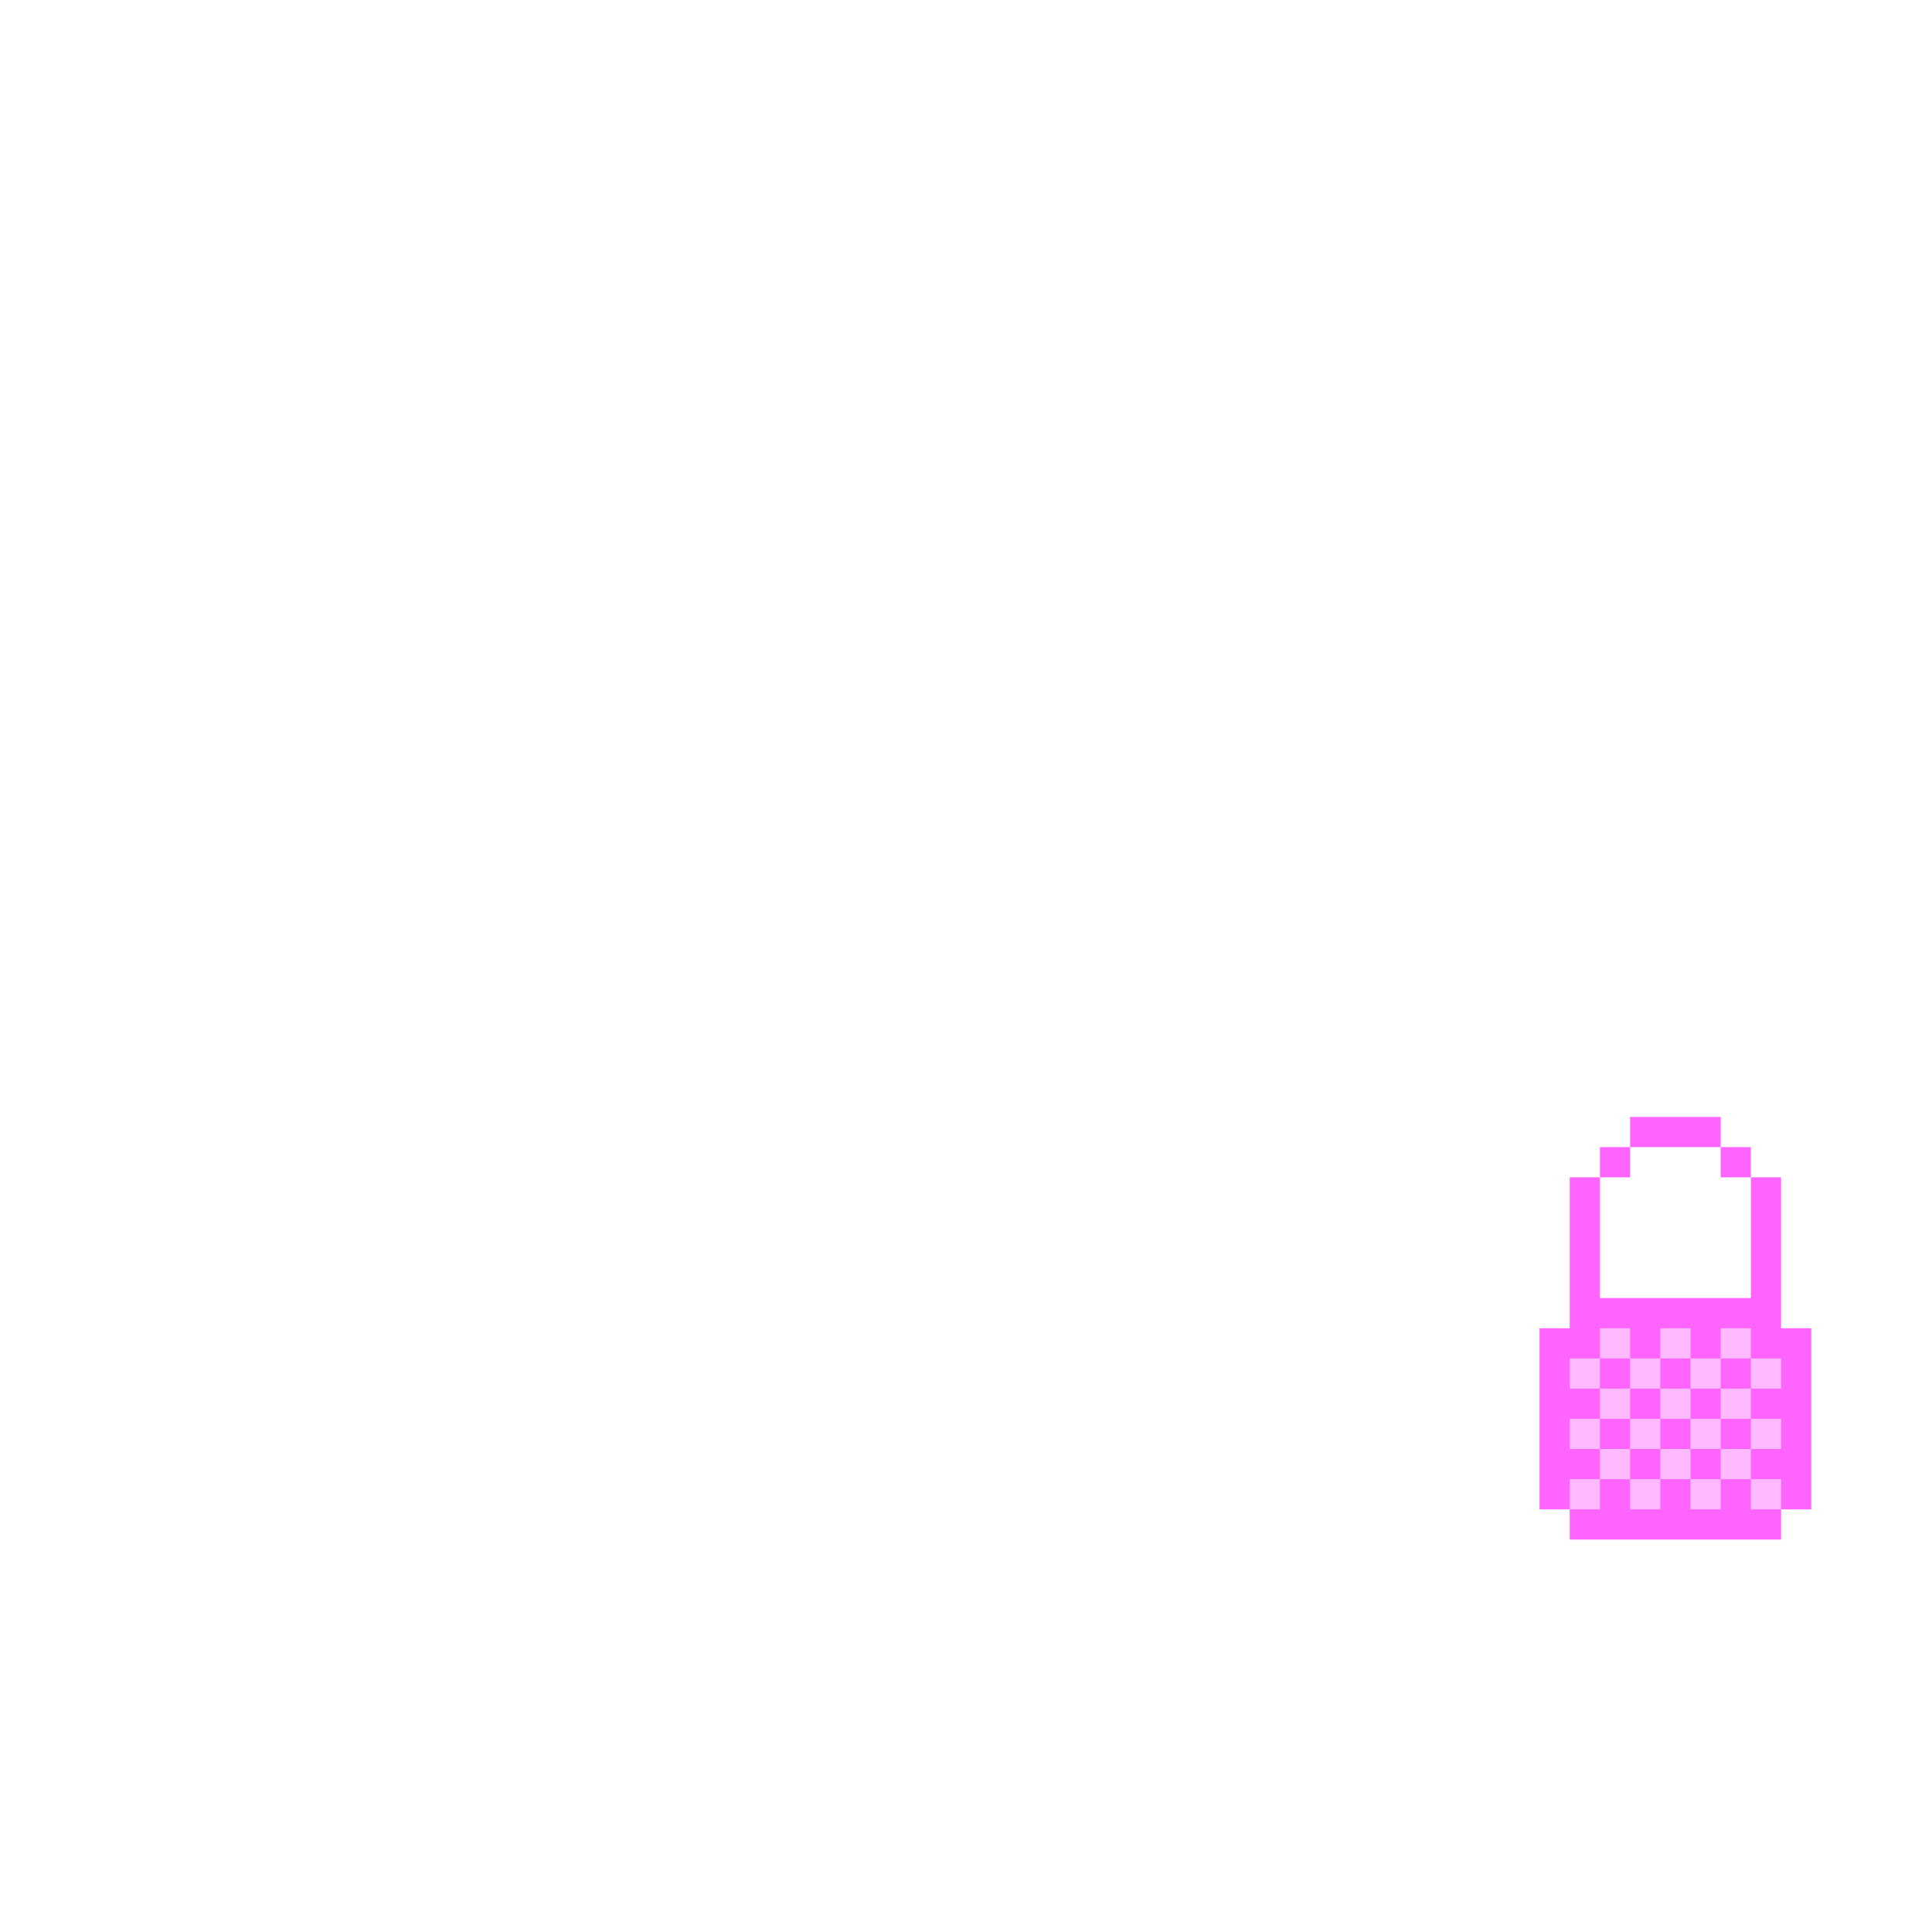
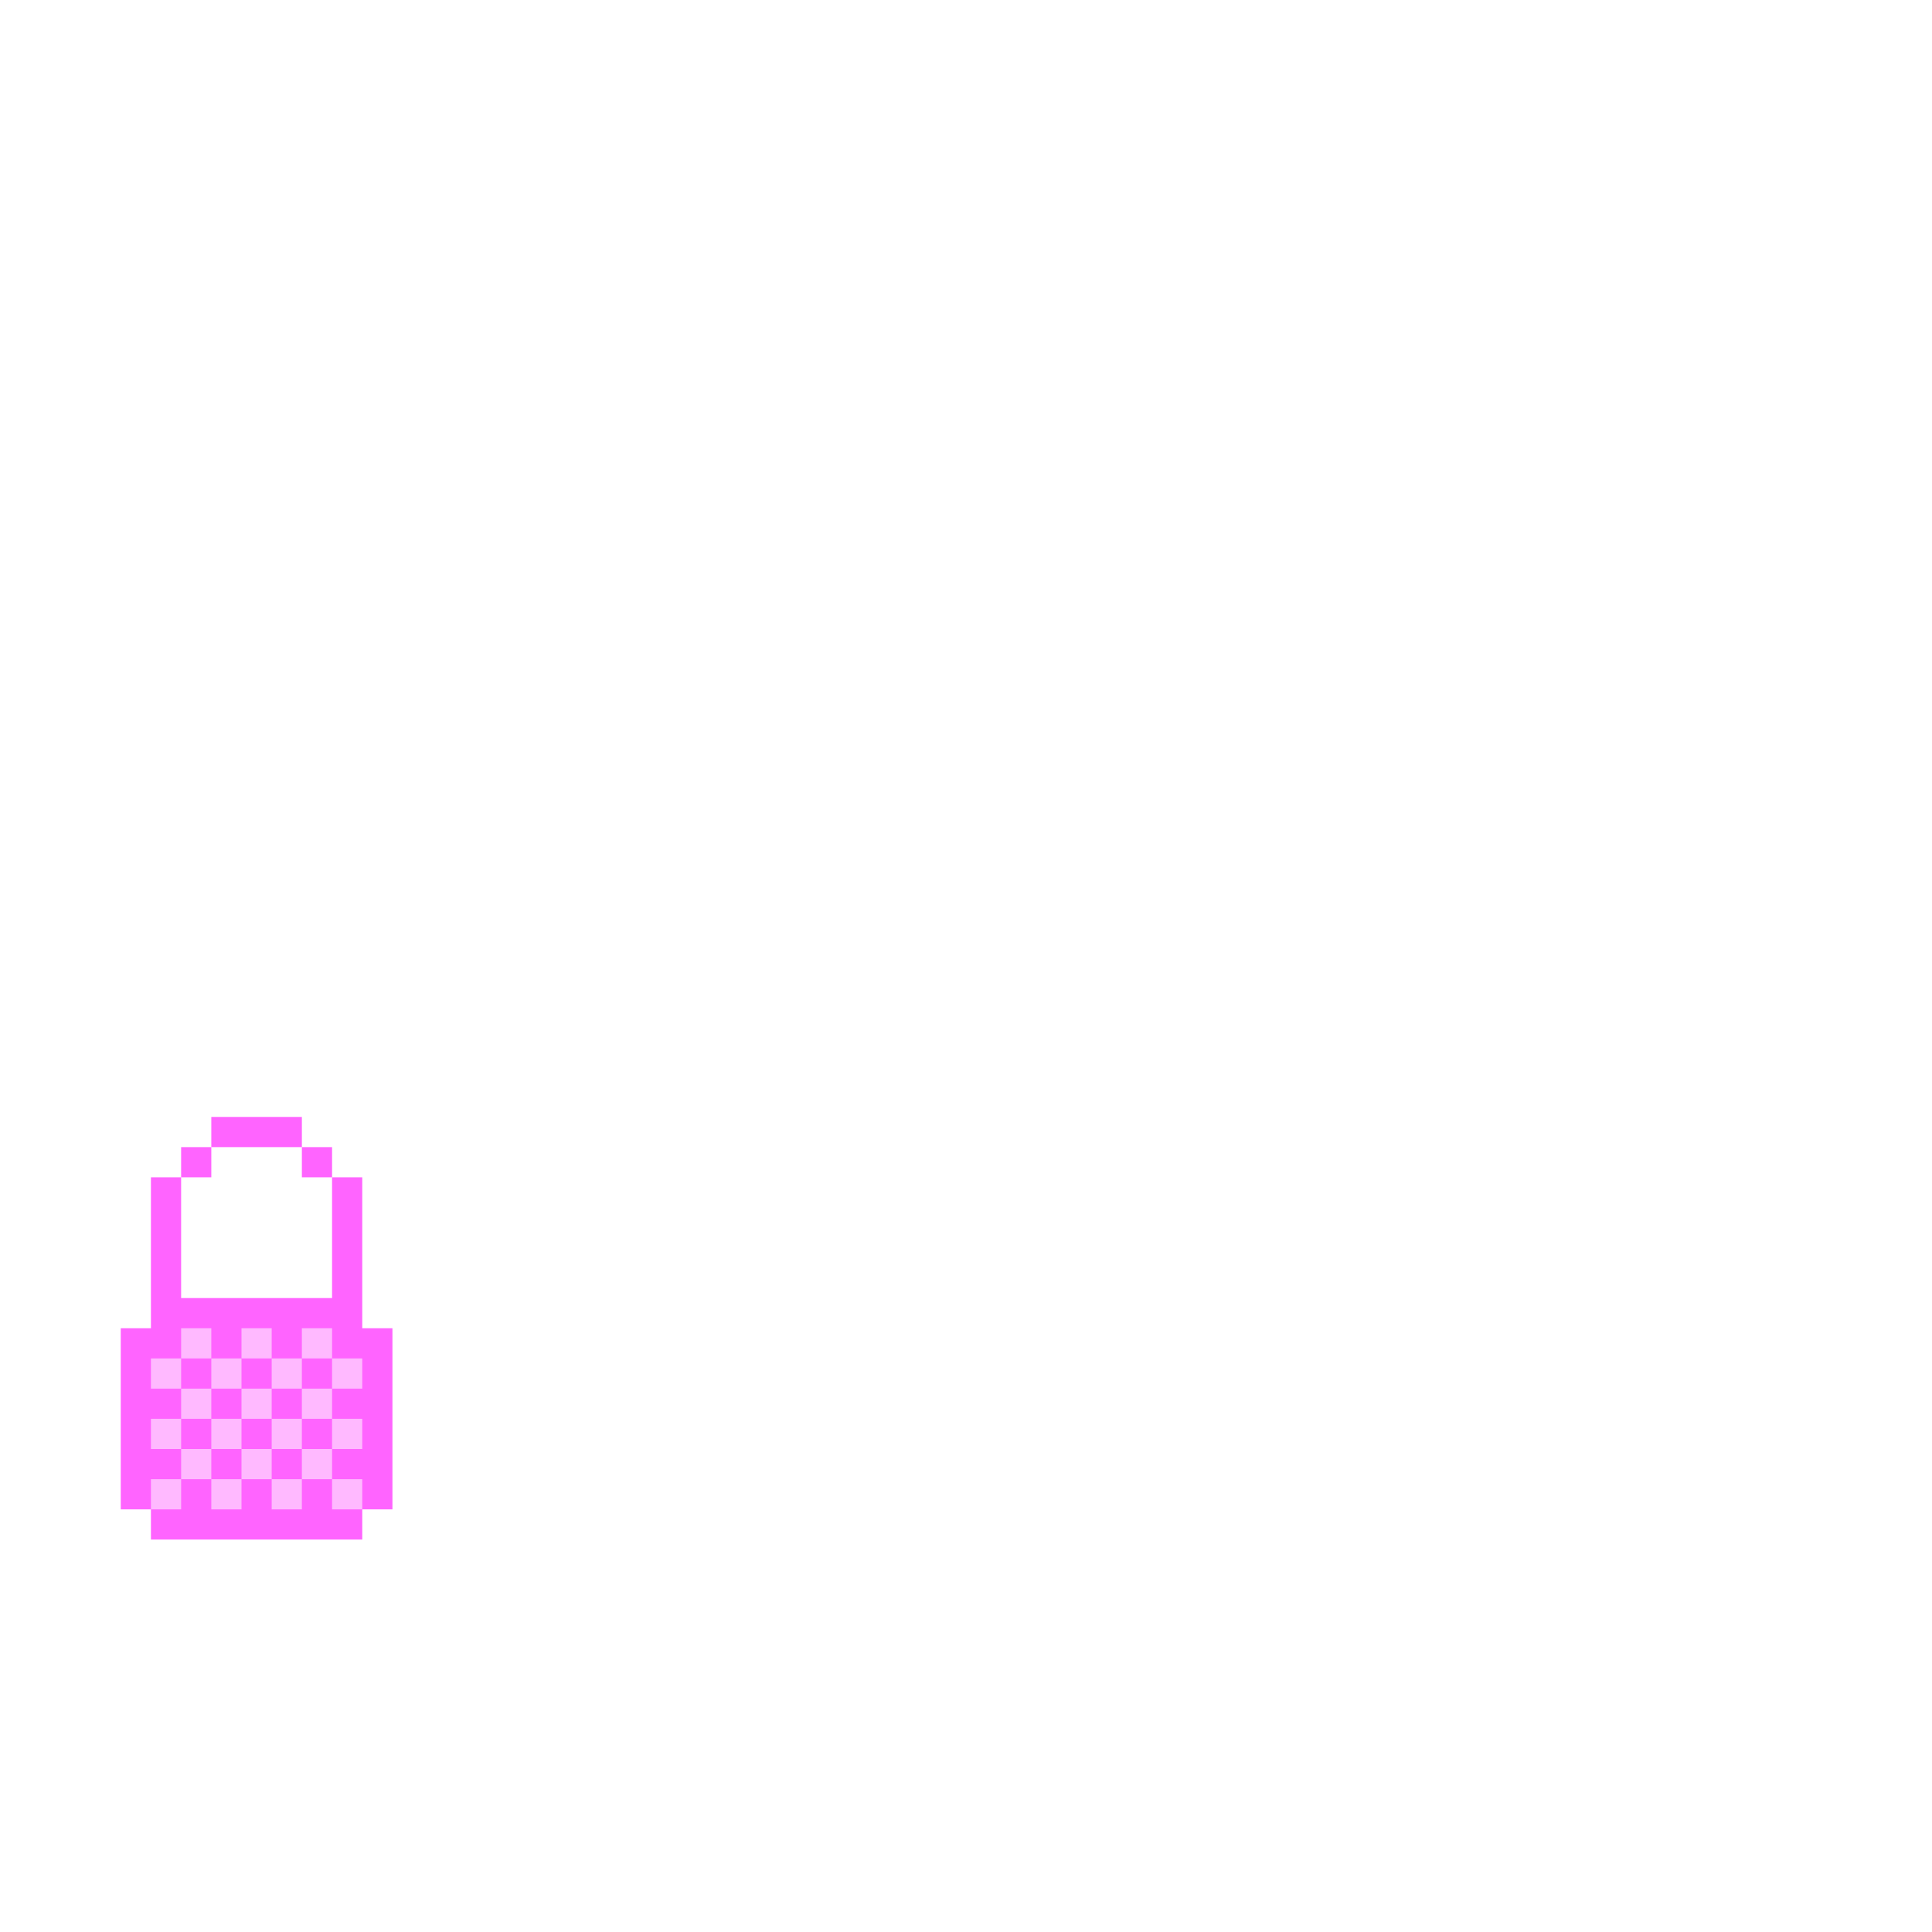
<svg xmlns="http://www.w3.org/2000/svg" viewBox="0 0 64 64">
  <g fill="#ff64ff">
-     <path d="M54,37h3v1h-3V37z" />
-     <path d="M53,38h1v1h-1V38z" />
-     <path d="M59,44v-5h-1v4h-5v-4h-1v5h-1v6h1v1h7v-1h1v-6H59z" />
-     <path d="M57,38h1v1h-1V38z" />
+     <path d="M7,37h3v1H7V37z" />
+     <path d="M6,38h1v1H6V38z" />
+     <path d="M12,44v-5h-1v4H6v-4H5v5H4v6h1v1h7v-1h1v-6H12z" />
+     <path d="M10,38h1v1h-1V38z" />
  </g>
  <g fill="#ffb9ff">
-     <path d="M58 45h1v1h-1v-1zm0 2h1v1h-1v-1z" />
-     <path d="M58 49h1v1h-1v-1zm-1-5h1v1h-1v-1z" />
-     <path d="M57 46h1v1h-1v-1zm0 2h1v1h-1v-1z" />
-     <path d="M56 45h1v1h-1v-1zm0 2h1v1h-1v-1z" />
-     <path d="M56 49h1v1h-1v-1zm-1-5h1v1h-1v-1z" />
-     <path d="M55 46h1v1h-1v-1zm0 2h1v1h-1v-1z" />
-     <path d="M54 45h1v1h-1v-1zm0 2h1v1h-1v-1z" />
-     <path d="M54 49h1v1h-1v-1zm-1-5h1v1h-1v-1z" />
-     <path d="M53 46h1v1h-1v-1zm0 2h1v1h-1v-1z" />
-     <path d="M52 45h1v1h-1v-1zm0 2h1v1h-1v-1zm0 2h1v1h-1v-1z" />
+     <path d="M11 45h1v1h-1v-1zm0 2h1v1h-1v-1z" />
+     <path d="M11 49h1v1h-1v-1zm-1-5h1v1h-1v-1z" />
+     <path d="M10 46h1v1h-1v-1zm0 2h1v1h-1v-1z" />
+     <path d="M9 45h1v1H9v-1zm0 2h1v1H9v-1z" />
+     <path d="M9 49h1v1H9v-1zm-1-5h1v1H8v-1z" />
+     <path d="M8 46h1v1H8v-1zm0 2h1v1H8v-1z" />
+     <path d="M7 45h1v1H7v-1zm0 2h1v1H7v-1z" />
+     <path d="M7 49h1v1H7v-1zm-1-5h1v1H6v-1z" />
+     <path d="M6 46h1v1H6v-1zm0 2h1v1H6v-1z" />
+     <path d="M5 45h1v1H5v-1zm0 2h1v1H5v-1zm0 2h1v1H5v-1z" />
  </g>
</svg>
